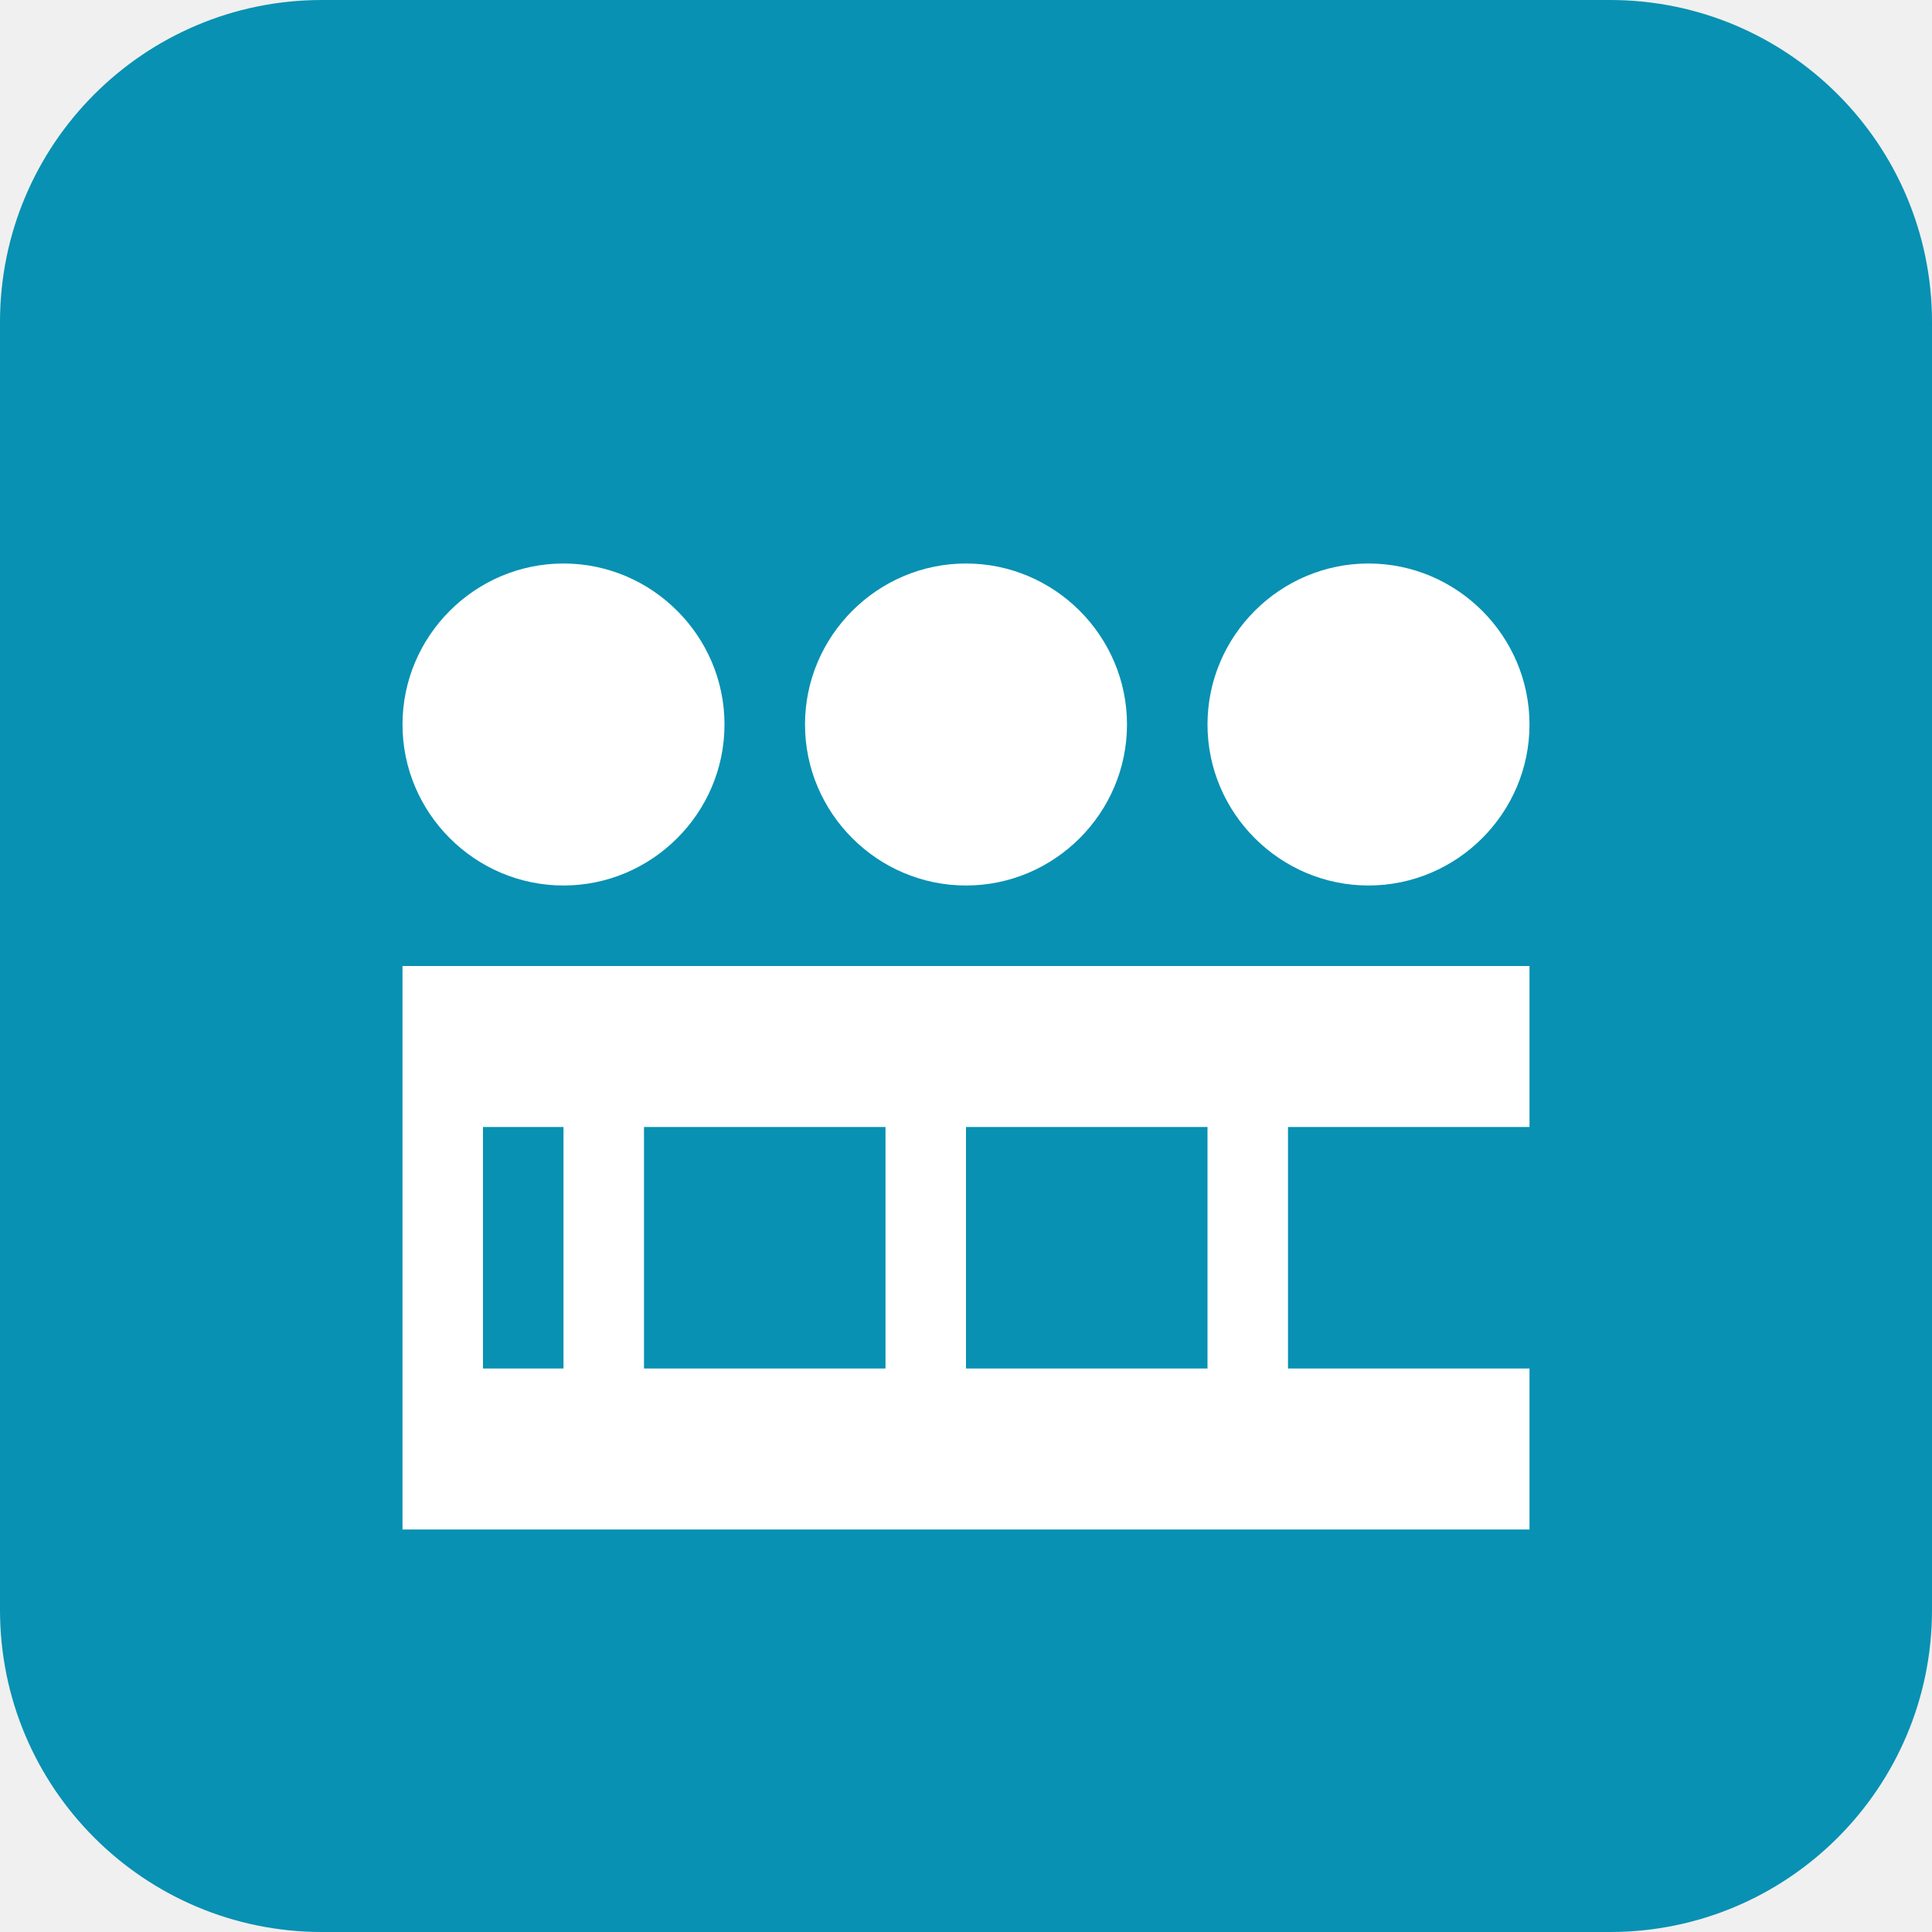
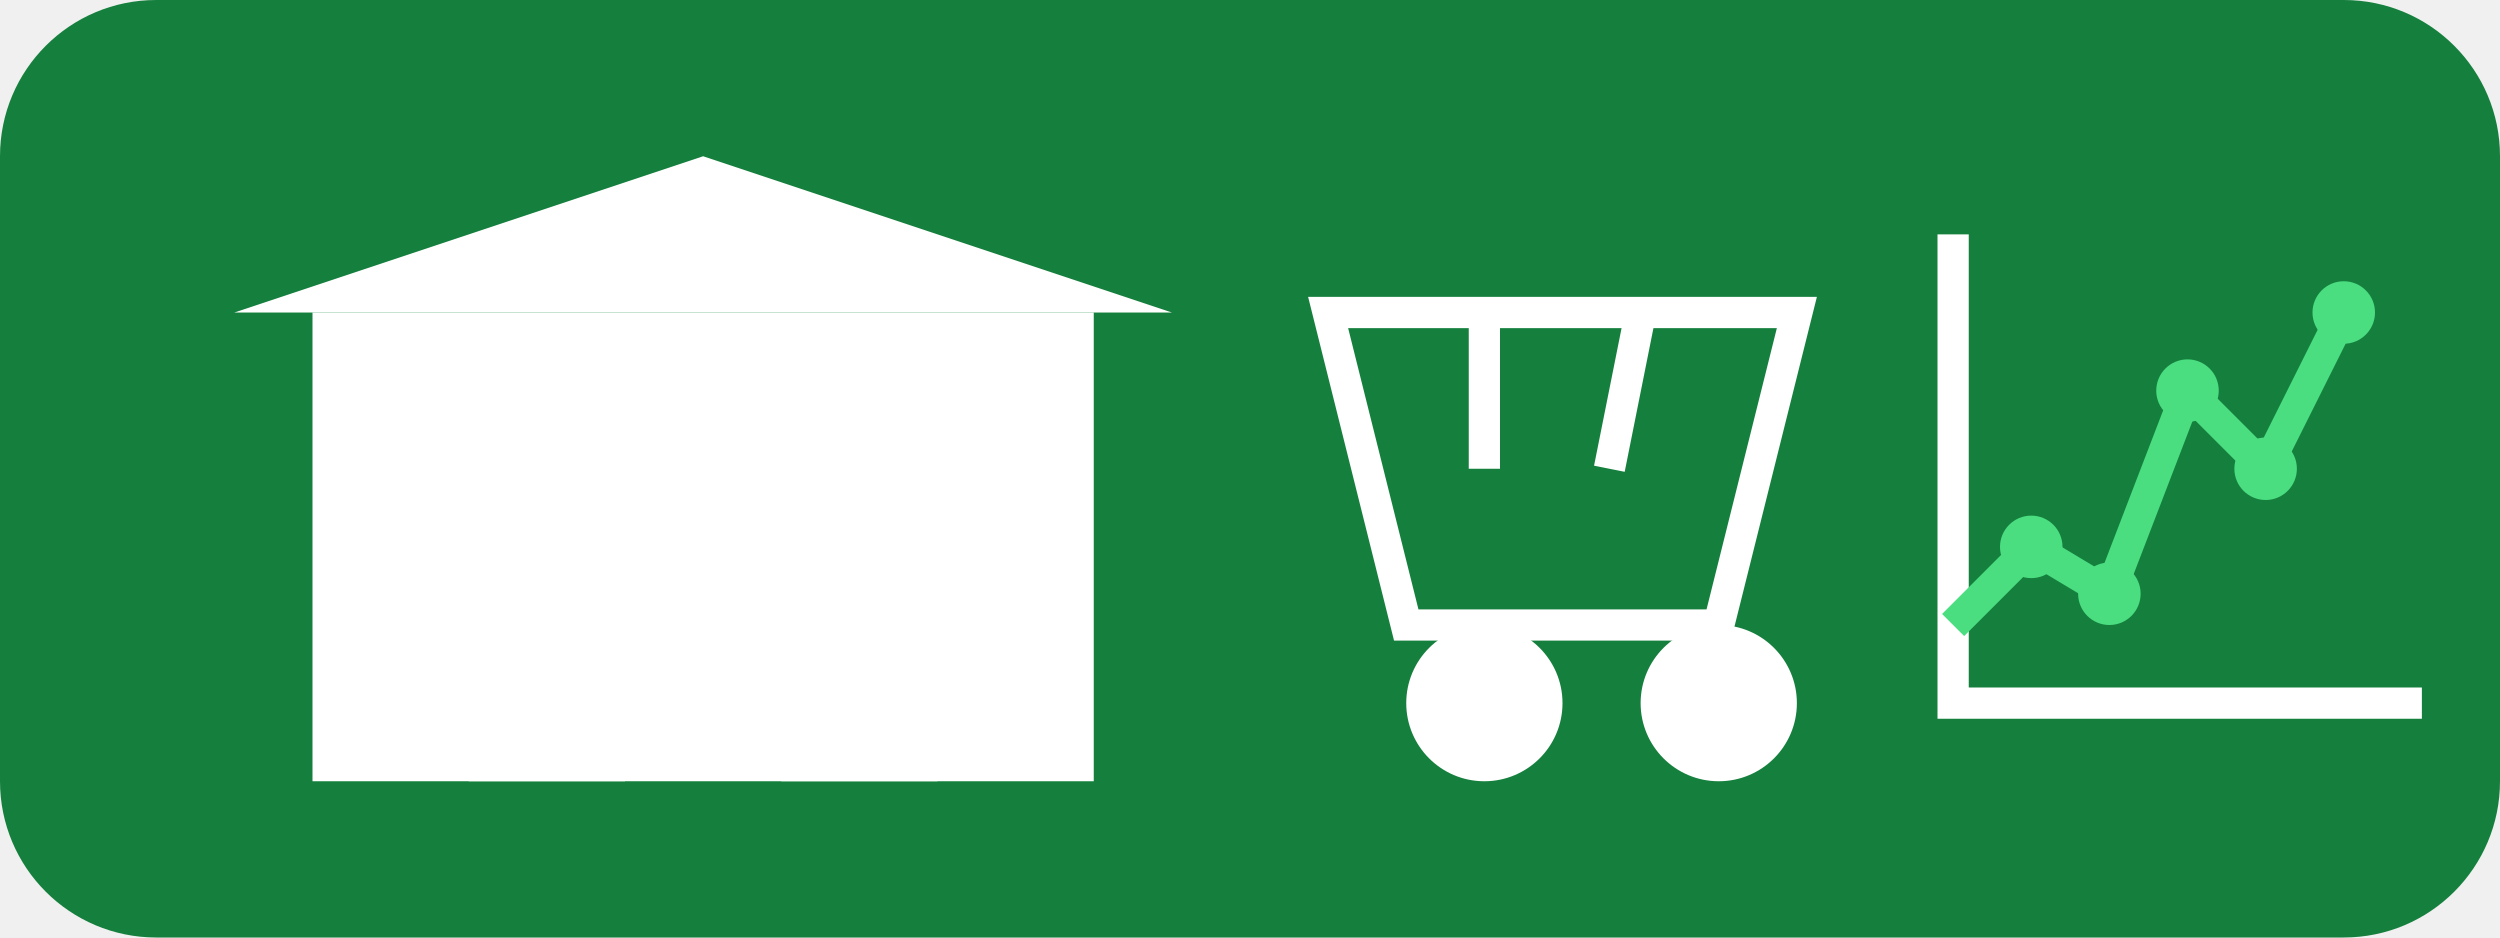
- <svg xmlns="http://www.w3.org/2000/svg" width="48" height="48" viewBox="0 0 48 48">
-   <rect width="48" height="48" rx="8" fill="#0891B2" />
+ <svg xmlns="http://www.w3.org/2000/svg" width="160" height="60" viewBox="0 0 160 60">
+   <rect width="160" height="60" rx="10" fill="#15803D" />
  <g fill="#FFFFFF">
-     <path d="M14 14c-2.2 0-4 1.8-4 4s1.8 4 4 4 4-1.8 4-4-1.8-4-4-4z" />
-     <path d="M24 14c-2.2 0-4 1.8-4 4s1.8 4 4 4 4-1.8 4-4-1.8-4-4-4z" />
-     <path d="M34 14c-2.2 0-4 1.8-4 4s1.8 4 4 4 4-1.8 4-4-1.8-4-4-4z" />
-     <path d="M10 24v14h28V24H10zm4 10h-2v-6h2v6zm8 0h-6v-6h6v6zm8 0h-6v-6h6v6zm8 0h-6v-6h6v6z" />
+     <rect x="20" y="20" width="50" height="30" />
+     <path d="M15,20 L75,20 L45,10 Z" />
+     <rect x="30" y="30" width="10" height="20" />
+     <rect x="50" y="30" width="10" height="20" />
+     <circle cx="95" cy="45" r="5" />
+     <circle cx="110" cy="45" r="5" />
+     <path d="M85,20 L115,20 L110,40 L90,40 Z" fill="none" stroke="#FFFFFF" stroke-width="2" />
+     <path d="M95,20 L95,30" stroke="#FFFFFF" stroke-width="2" />
+     <path d="M105,20 L103,30" stroke="#FFFFFF" stroke-width="2" />
+     <path d="M125,15 L125,45 L155,45" stroke="#FFFFFF" stroke-width="2" fill="none" />
+     <path d="M125,40 L130,35 L135,38 L140,25 L145,30 L150,20" stroke="#4ADE80" stroke-width="2" fill="none" />
+     <circle cx="130" cy="35" r="2" fill="#4ADE80" />
+     <circle cx="135" cy="38" r="2" fill="#4ADE80" />
+     <circle cx="140" cy="25" r="2" fill="#4ADE80" />
+     <circle cx="145" cy="30" r="2" fill="#4ADE80" />
+     <circle cx="150" cy="20" r="2" fill="#4ADE80" />
  </g>
</svg>
